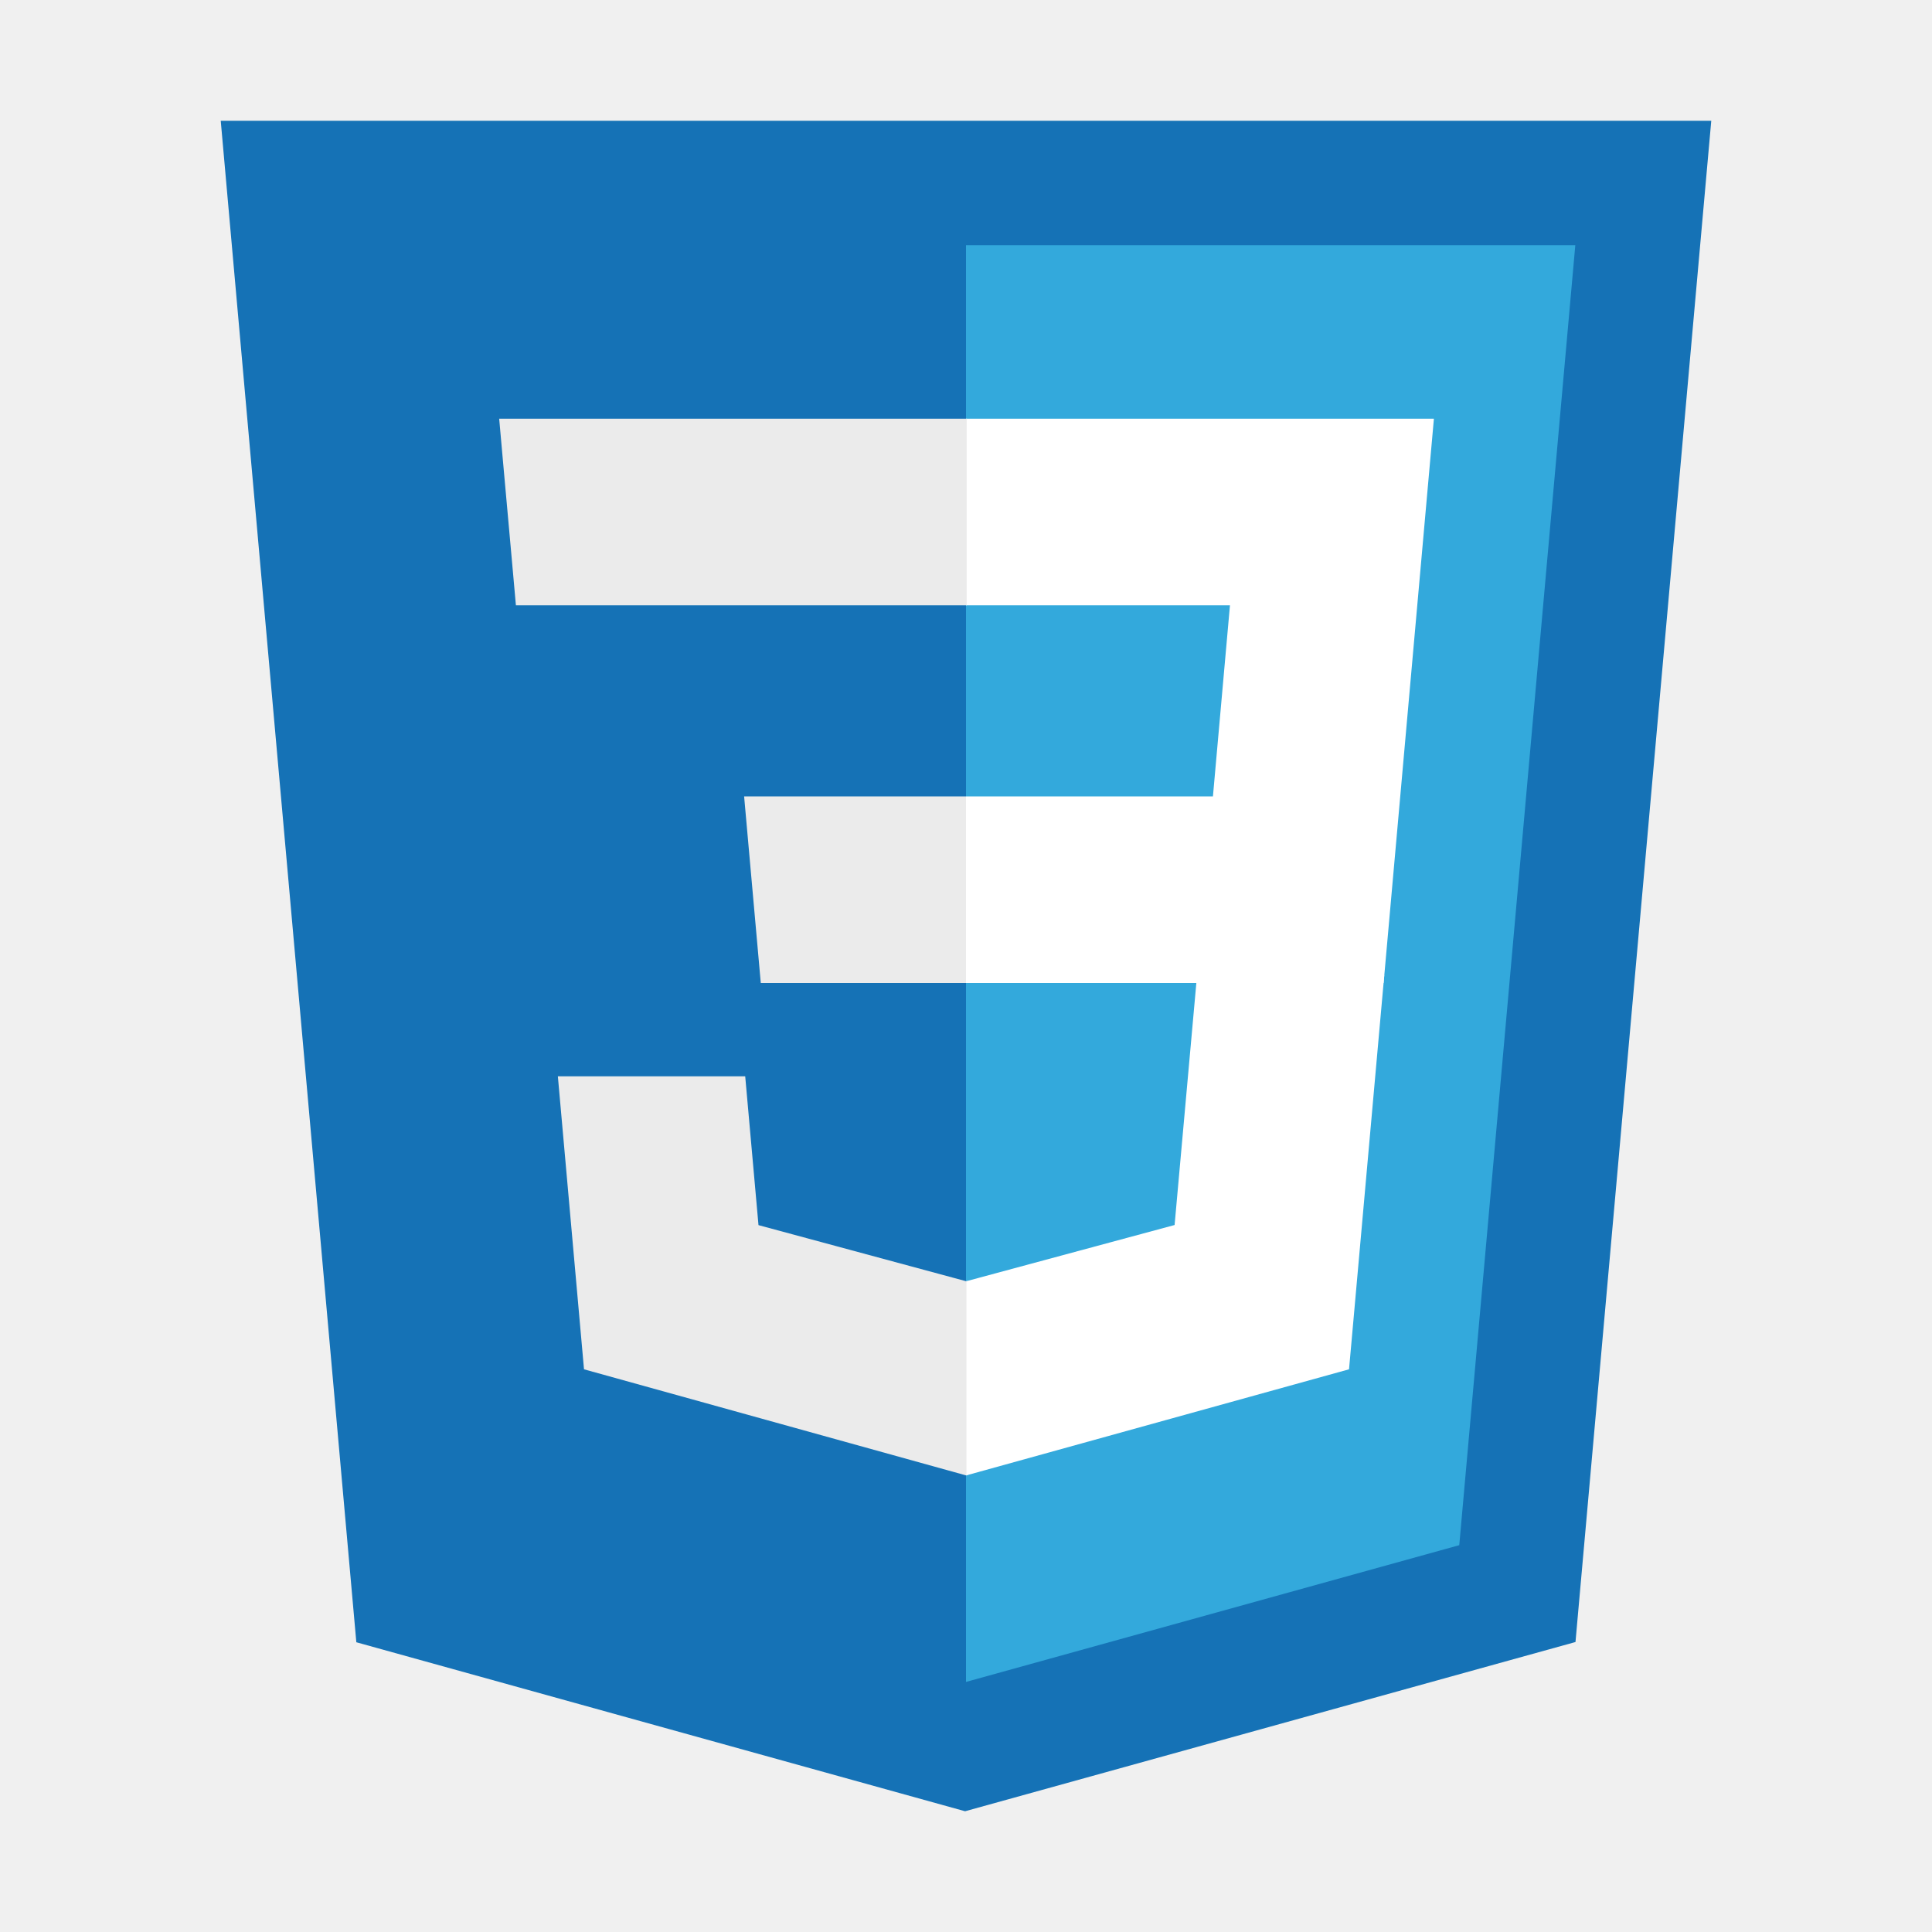
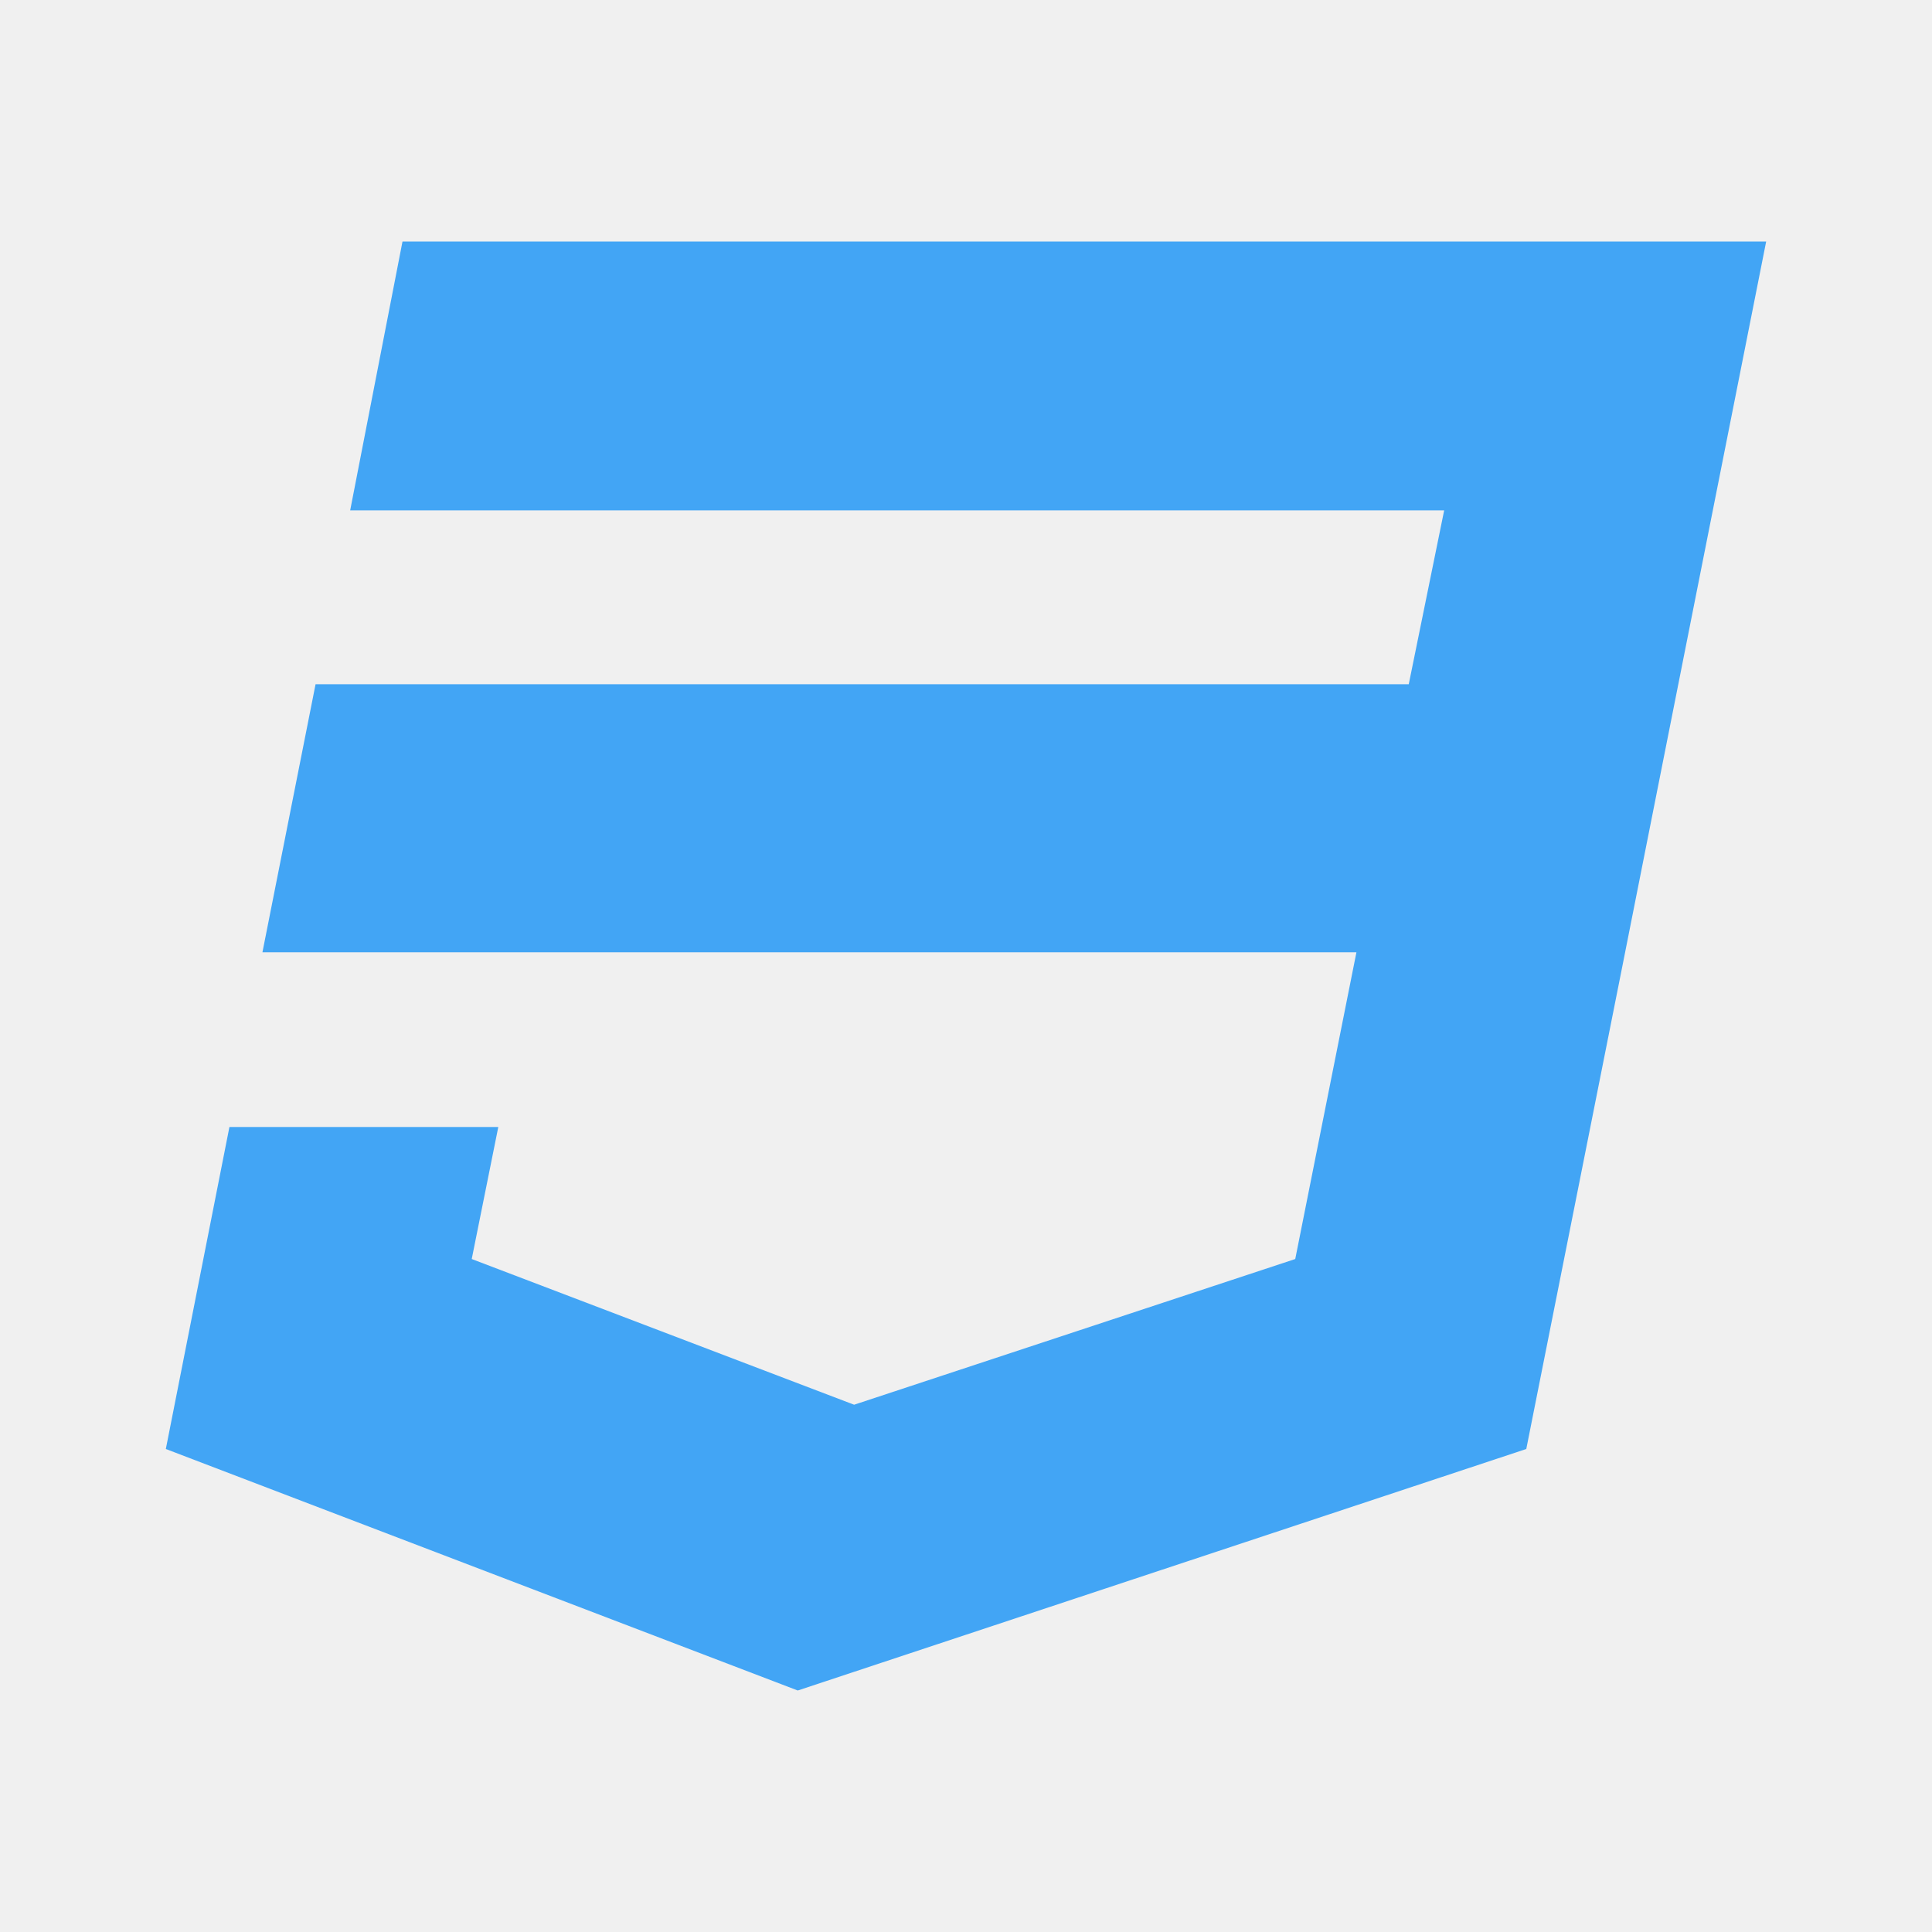
- <svg xmlns="http://www.w3.org/2000/svg" width="32px" height="32px" viewBox="0 0 32 32">
-   <polygon points="5.902 27.201 3.656 2 28.344 2 26.095 27.197 15.985 30 5.902 27.201" style="fill:#1572b6" />
-   <polygon points="16 27.858 24.17 25.593 26.092 4.061 16 4.061 16 27.858" style="fill:#33a9dc" />
-   <polygon points="16 13.191 20.09 13.191 20.372 10.026 16 10.026 16 6.935 16.011 6.935 23.75 6.935 23.676 7.764 22.917 16.282 16 16.282 16 13.191" style="fill:#fff" />
-   <polygon points="16.019 21.218 16.005 21.222 12.563 20.292 12.343 17.827 10.67 17.827 9.24 17.827 9.673 22.68 16.004 24.438 16.019 24.434 16.019 21.218" style="fill:#ebebeb" />
-   <polygon points="19.827 16.151 19.455 20.29 16.008 21.22 16.008 24.436 22.344 22.68 22.391 22.158 22.928 16.151 19.827 16.151" style="fill:#fff" />
-   <polygon points="16.011 6.935 16.011 8.855 16.011 10.018 16.011 10.026 8.555 10.026 8.555 10.026 8.545 10.026 8.483 9.331 8.342 7.764 8.268 6.935 16.011 6.935" style="fill:#ebebeb" />
-   <polygon points="16 13.191 16 15.111 16 16.274 16 16.282 12.611 16.282 12.611 16.282 12.601 16.282 12.539 15.587 12.399 14.02 12.325 13.191 16 13.191" style="fill:#ebebeb" />
+ <svg xmlns="http://www.w3.org/2000/svg" viewBox="0 0 24 24">
+   <path d="m5 3-.65 3.34h13.59L17.5 8.5H3.92l-.66 3.33h13.59l-.76 3.81-5.48 1.81-4.75-1.81.33-1.64H2.85l-.79 4 7.85 3 9.05-3 1.2-6.03.24-1.21L21.94 3H5z" fill="#42a5f5" />
</svg>
